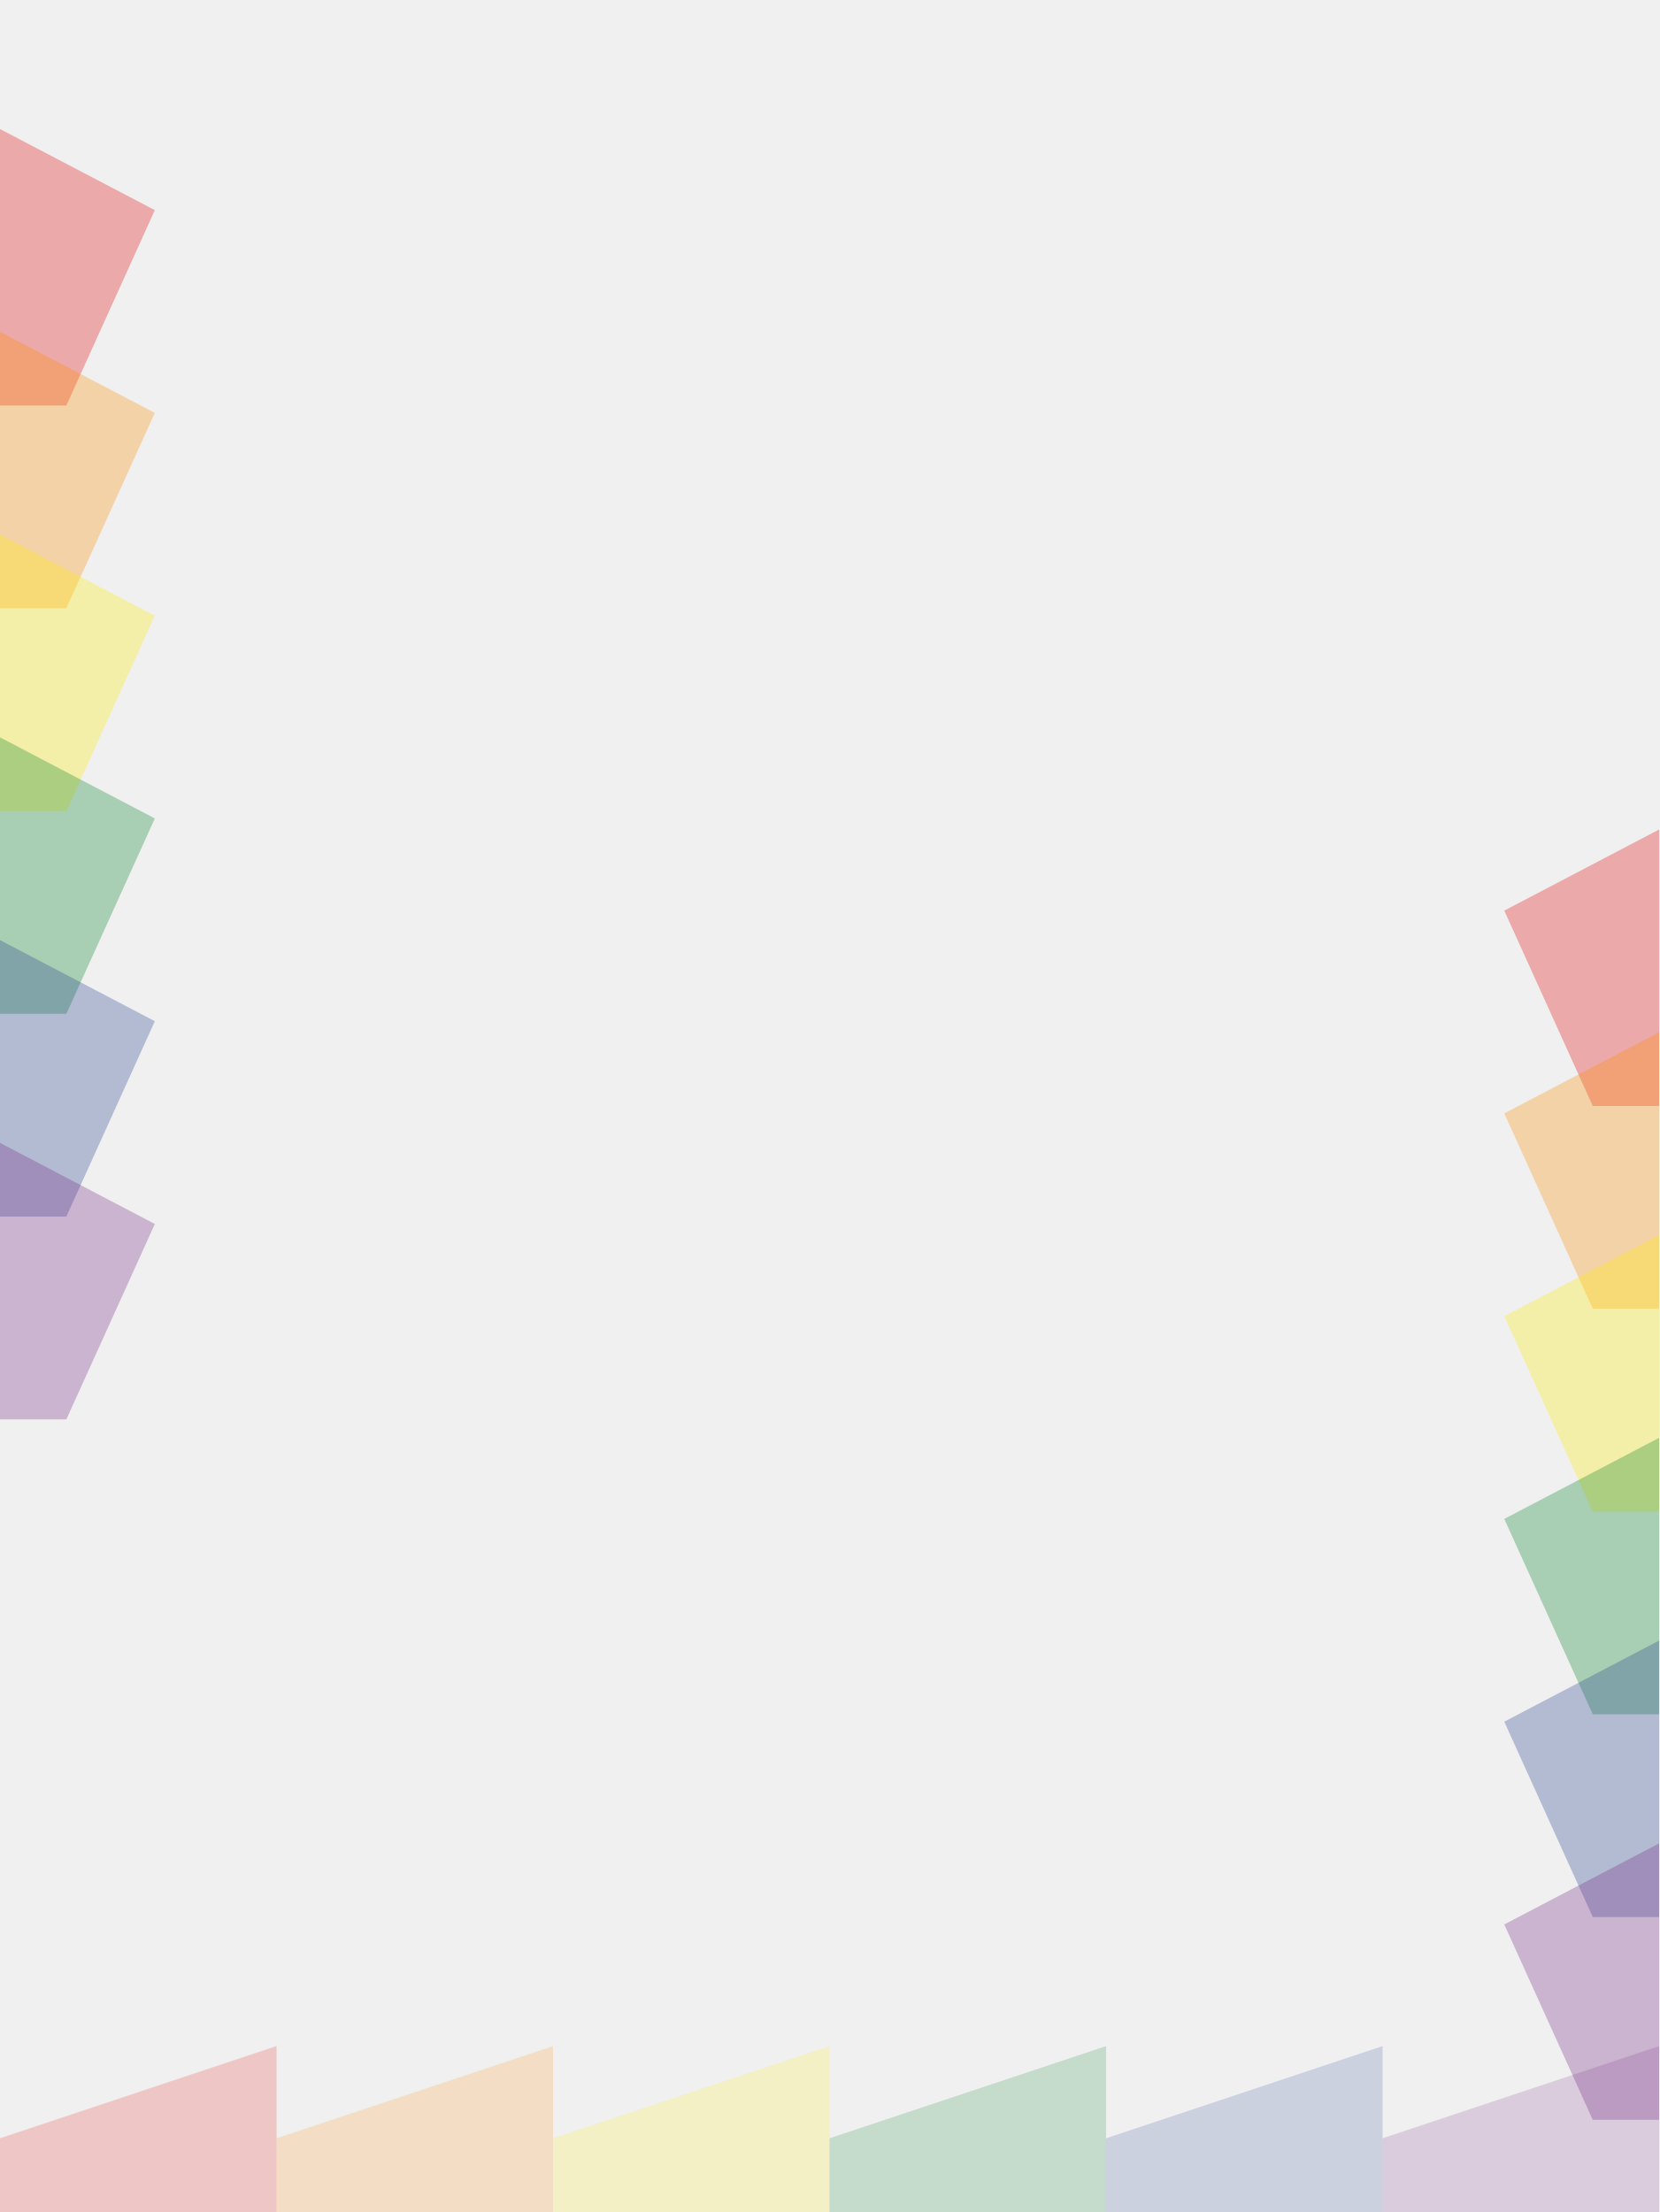
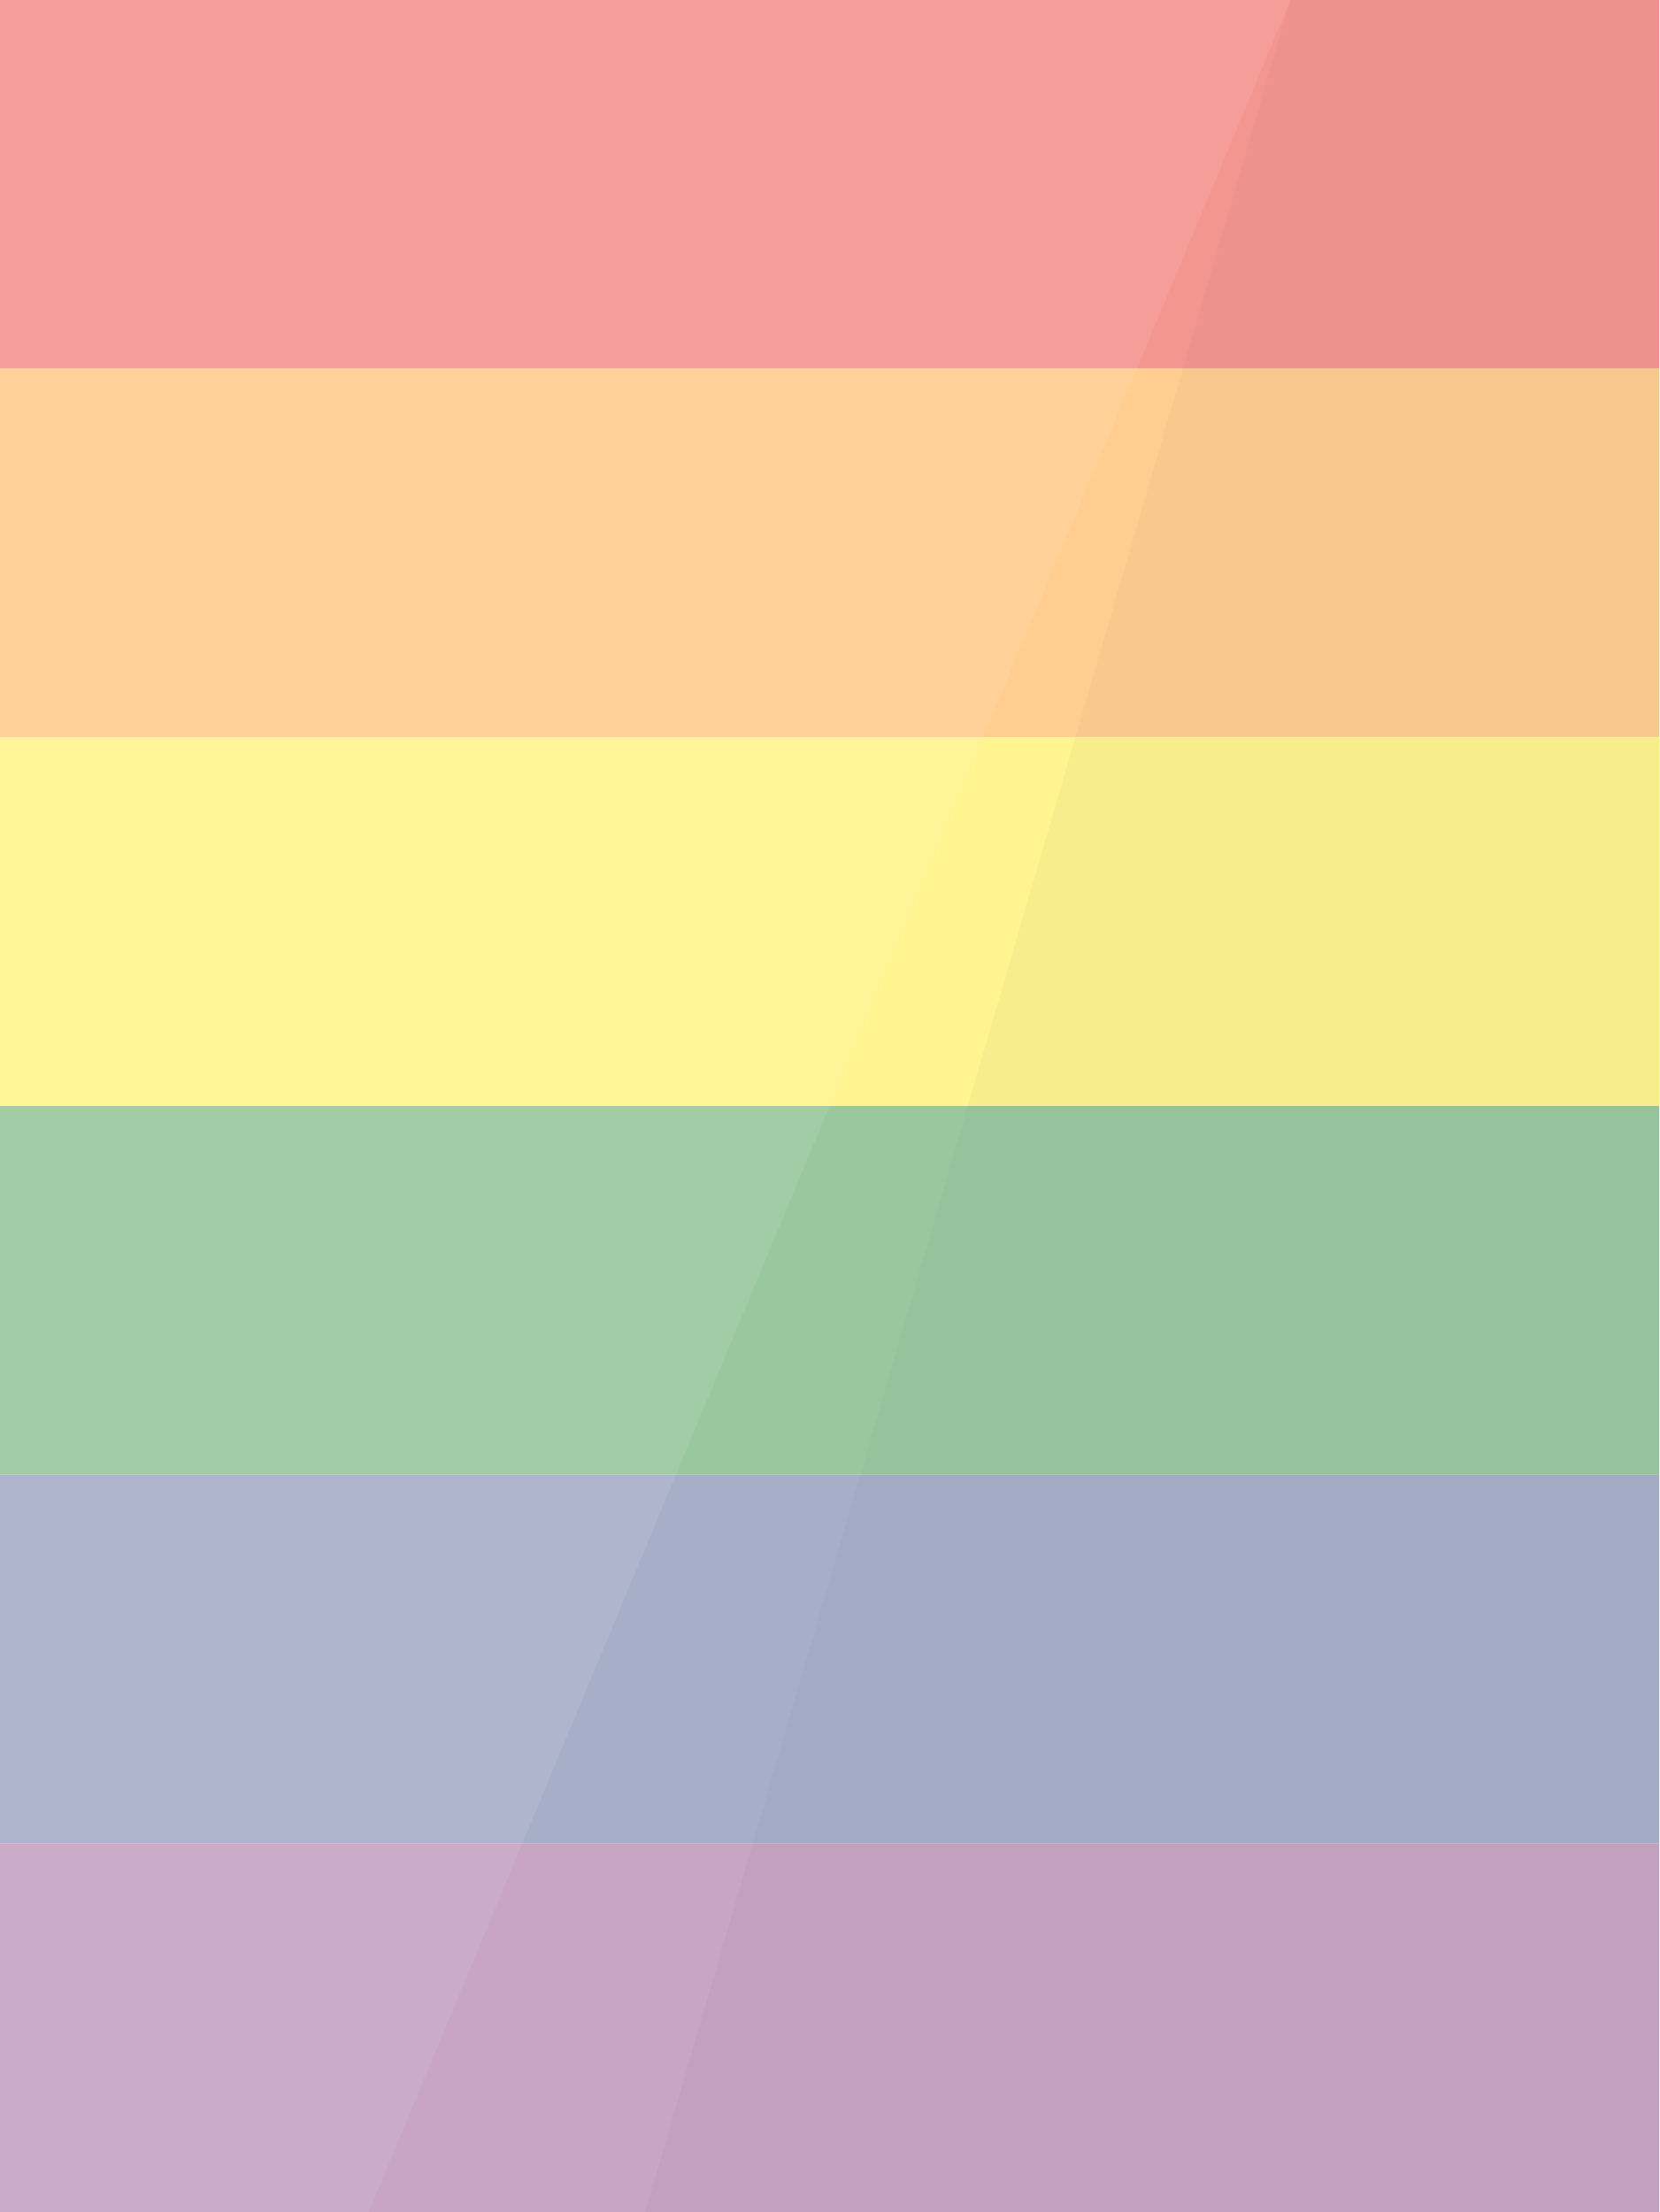
- <svg xmlns="http://www.w3.org/2000/svg" viewBox="0 0 900 1200">
-   <path fill="#e40303" opacity=".3" d="M0 70L84 114L36 220H0Z" />
-   <path fill="#e40303" opacity=".3" d="M900 450L816 494L864 600H900Z" />
-   <path fill="#e40303" opacity=".18" d="M0 1160L150 1110V1200H0Z" />
-   <path fill="#ff8c00" opacity=".3" d="M0 180L84 224L36 330H0Z" />
-   <path fill="#ff8c00" opacity=".3" d="M900 560L816 604L864 710H900Z" />
-   <path fill="#ff8c00" opacity=".18" d="M150 1160L300 1110V1200H150Z" />
-   <path fill="#ffed00" opacity=".3" d="M0 290L84 334L36 440H0Z" />
-   <path fill="#ffed00" opacity=".3" d="M900 670L816 714L864 820H900Z" />
-   <path fill="#ffed00" opacity=".18" d="M300 1160L450 1110V1200H300Z" />
-   <path fill="#008026" opacity=".3" d="M0 400L84 444L36 550H0Z" />
-   <path fill="#008026" opacity=".3" d="M900 780L816 824L864 930H900Z" />
-   <path fill="#008026" opacity=".18" d="M450 1160L600 1110V1200H450Z" />
-   <path fill="#24408e" opacity=".3" d="M0 510L84 554L36 660H0Z" />
-   <path fill="#24408e" opacity=".3" d="M900 890L816 934L864 1040H900Z" />
-   <path fill="#24408e" opacity=".18" d="M600 1160L750 1110V1200H600Z" />
-   <path fill="#732982" opacity=".3" d="M0 620L84 664L36 770H0Z" />
-   <path fill="#732982" opacity=".3" d="M900 1000L816 1044L864 1150H900Z" />
-   <path fill="#732982" opacity=".18" d="M750 1160L900 1110V1200H750Z" />
+ <svg xmlns="http://www.w3.org/2000/svg" viewBox="0 0 900 1200" preserveAspectRatio="none">
+   <path fill="#fff9ef" d="M0 0H900V1200H0Z" />
+   <path fill="#e40303" d="M0 0H900V200H0Z" />
+   <path fill="#ff8c00" d="M0 200H900V400H0Z" />
+   <path fill="#ffed00" d="M0 400H900V600H0Z" />
+   <path fill="#008026" d="M0 600H900V800H0Z" />
+   <path fill="#24408e" d="M0 800H900V1000H0Z" />
+   <path fill="#732982" d="M0 1000H900V1200H0Z" />
+   <path fill="#fff9ef" opacity=".6" d="M0 0H900V1200H0Z" />
+   <path fill="#fff" opacity=".08" d="M0 0H700L200 1200H0Z" />
+   <path fill="#292432" opacity=".035" d="M700 0H900V1200H350Z" />
</svg>
